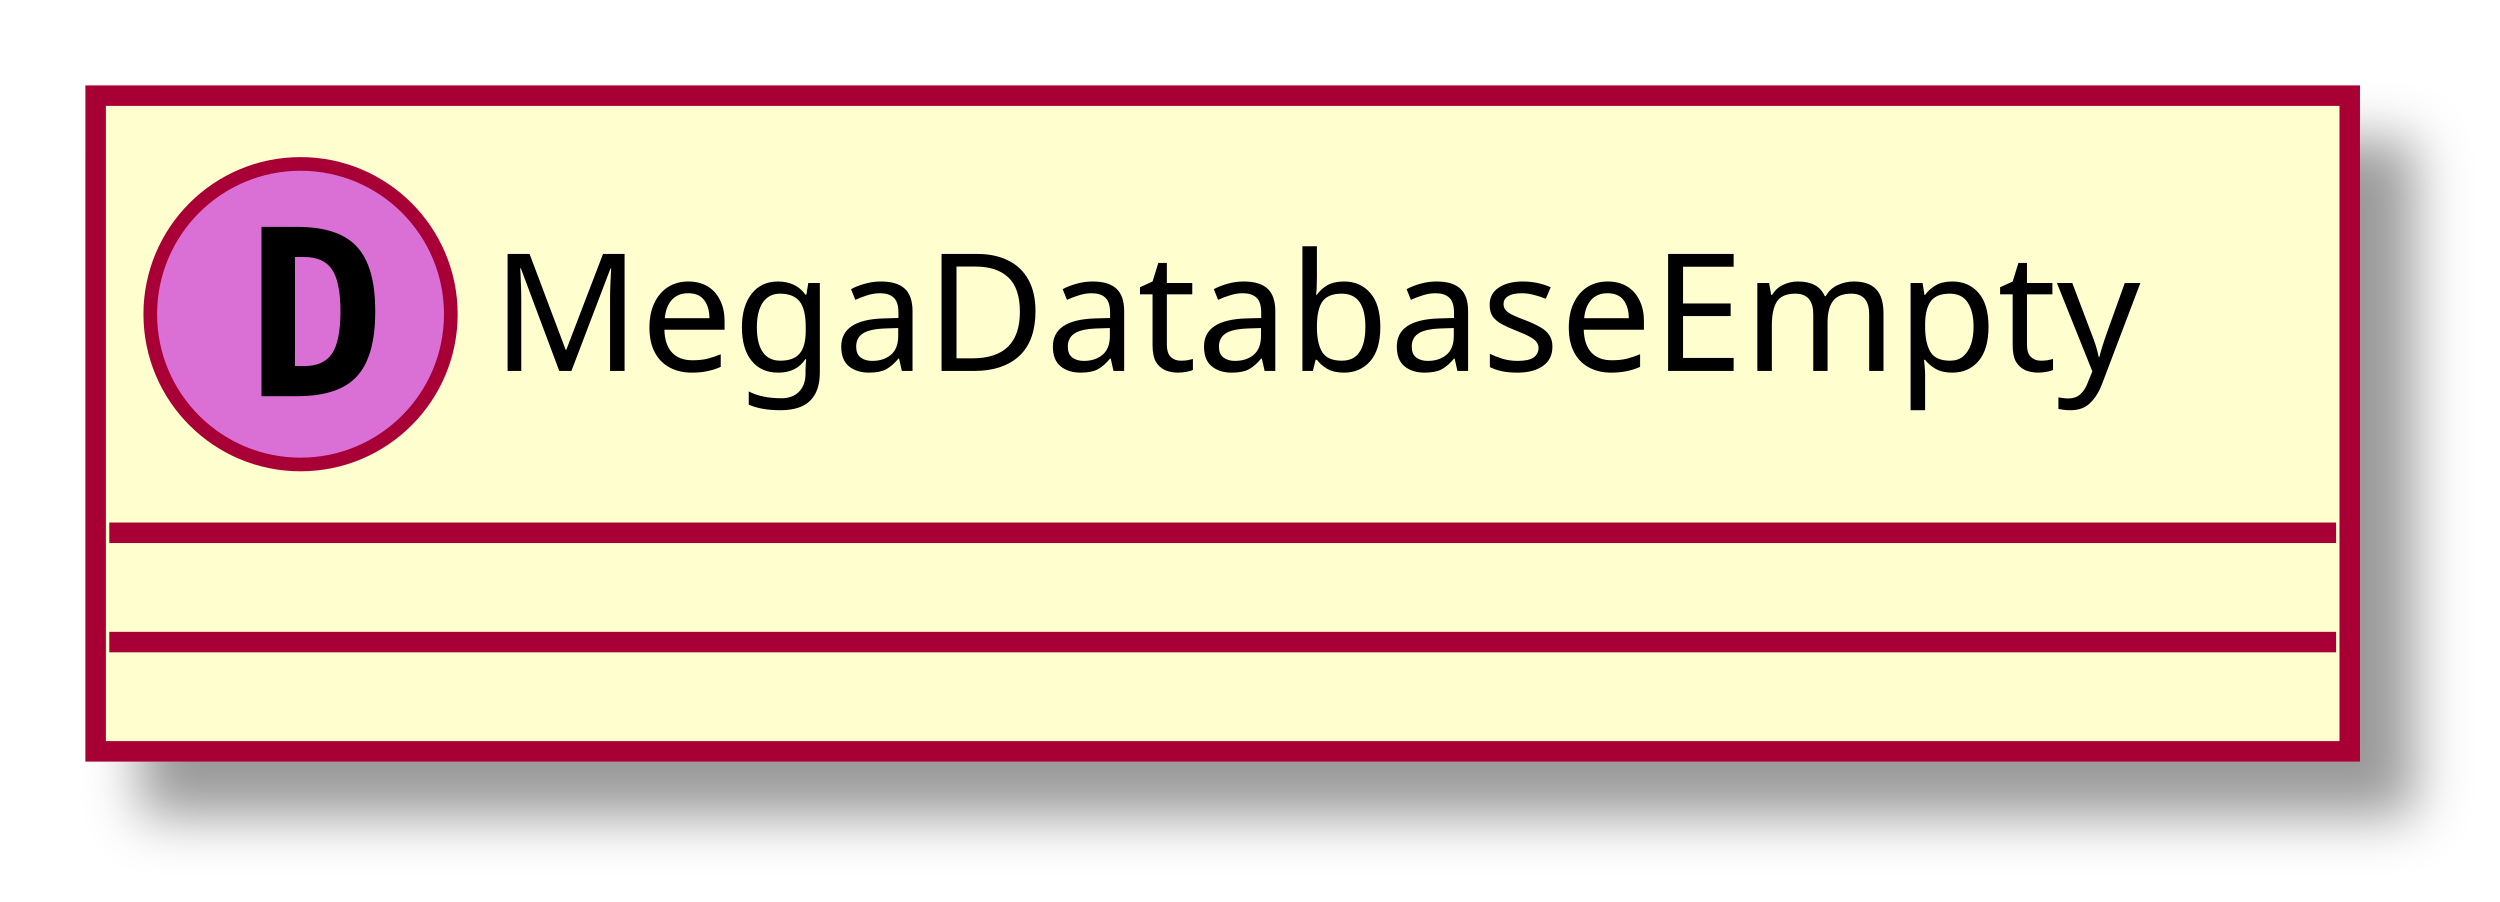
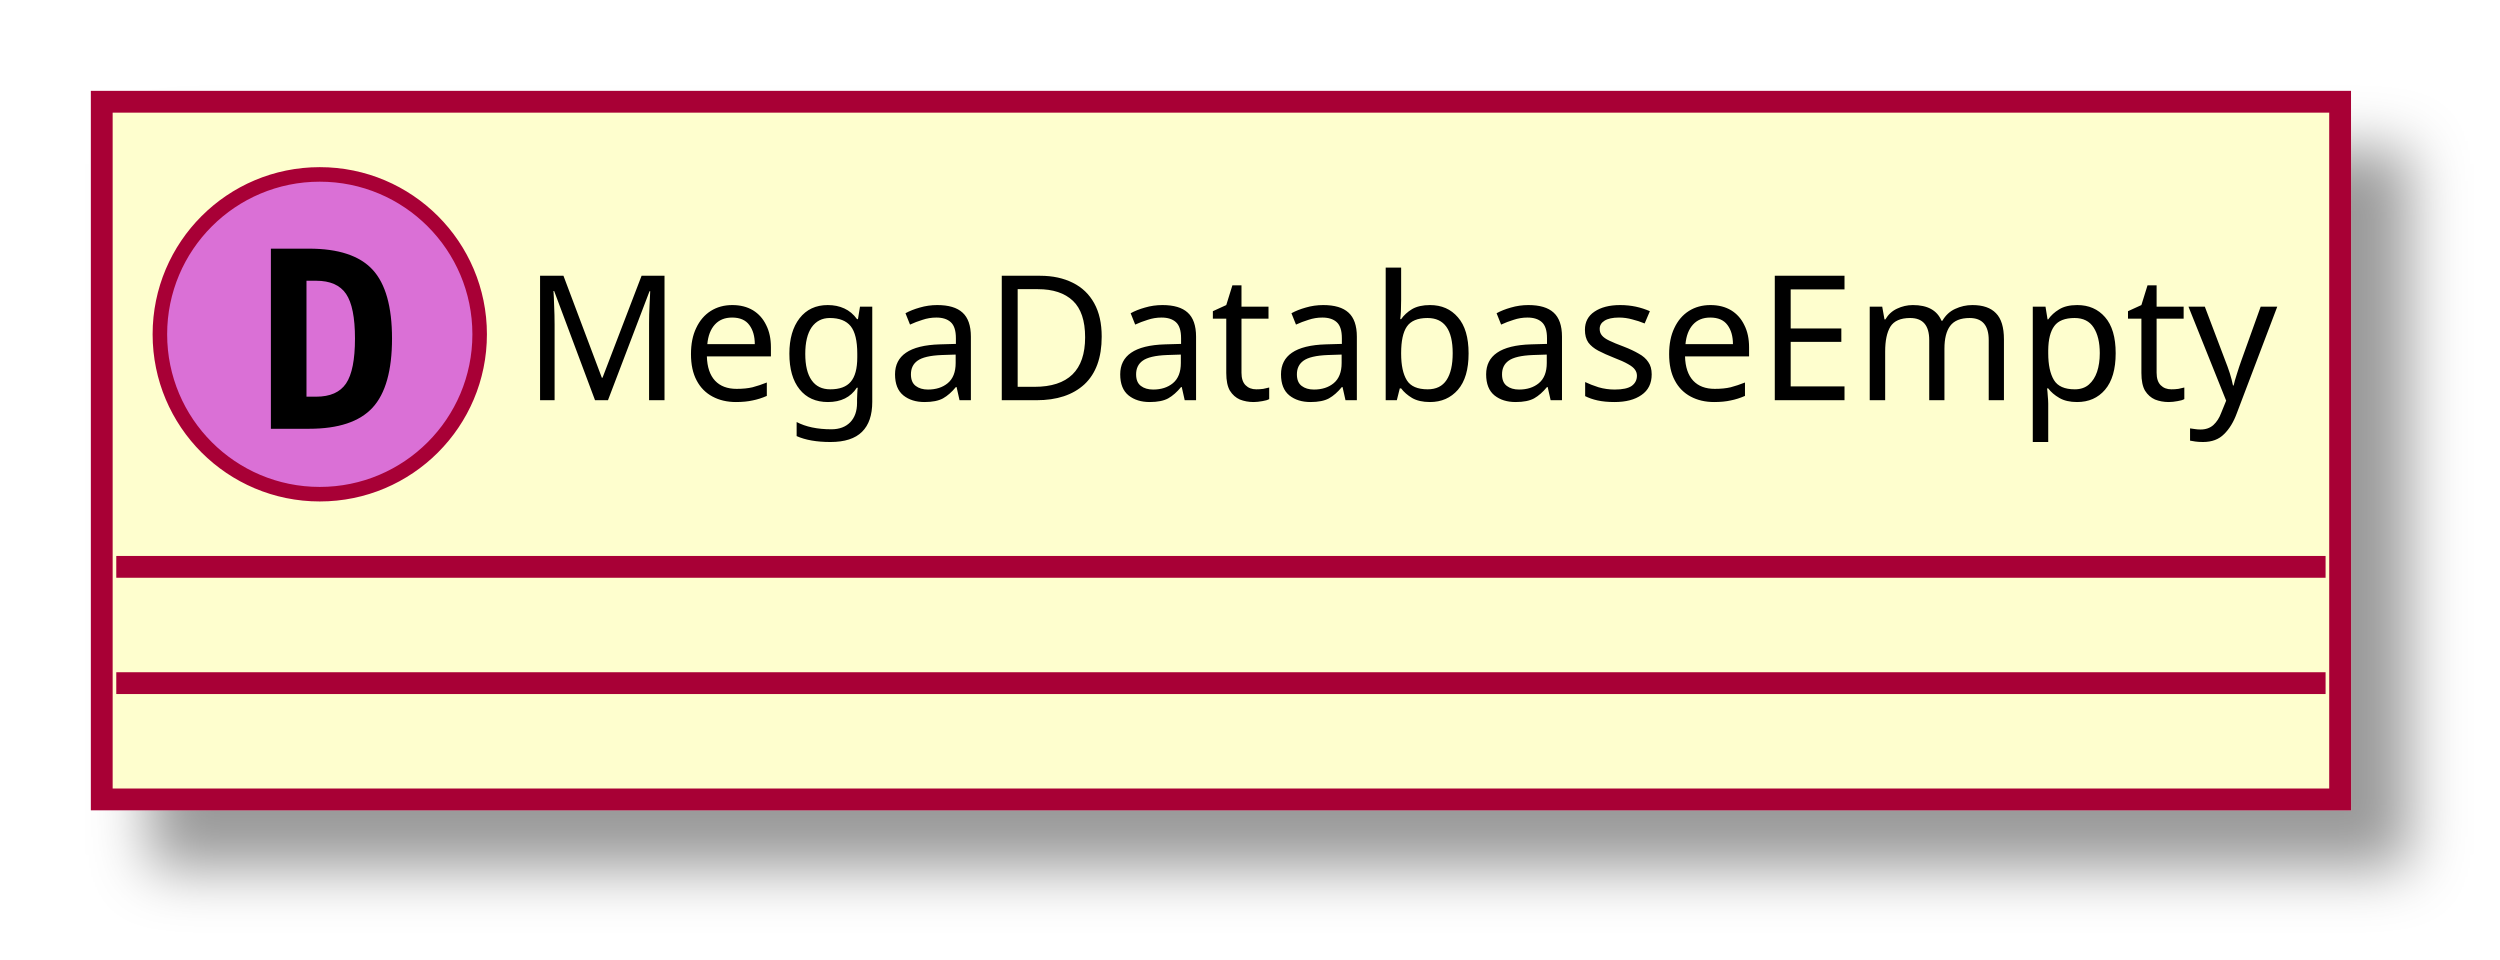
- <svg xmlns="http://www.w3.org/2000/svg" contentScriptType="application/ecmascript" contentStyleType="text/css" height="66px" preserveAspectRatio="none" style="width:183px;height:66px;" version="1.1" viewBox="0 0 183 66" width="183px" zoomAndPan="magnify">
+ <svg xmlns="http://www.w3.org/2000/svg" contentScriptType="application/ecmascript" contentStyleType="text/css" height="66px" preserveAspectRatio="none" style="width:172px;height:66px;" version="1.1" viewBox="0 0 172 66" width="172px" zoomAndPan="magnify">
  <defs>
    <filter height="300%" id="f1ldkouqk47lji" width="300%" x="-1" y="-1">
      <feGaussianBlur result="blurOut" stdDeviation="2.0" />
      <feColorMatrix in="blurOut" result="blurOut2" type="matrix" values="0 0 0 0 0 0 0 0 0 0 0 0 0 0 0 0 0 0 .4 0" />
      <feOffset dx="4.0" dy="4.0" in="blurOut2" result="blurOut3" />
      <feBlend in="SourceGraphic" in2="blurOut3" mode="normal" />
    </filter>
  </defs>
  <g>
-     <rect fill="#FEFECE" filter="url(#f1ldkouqk47lji)" height="48" id="_0" style="stroke: #A80036; stroke-width: 1.5;" width="165" x="7" y="7" />
+     <rect fill="#FEFECE" filter="url(#f1ldkouqk47lji)" height="48" id="_0" style="stroke: #A80036; stroke-width: 1.5;" width="154" x="7" y="7" />
    <ellipse cx="22" cy="23" fill="#DA70D6" rx="11" ry="11" style="stroke: #A80036; stroke-width: 1.0;" />
-     <path d="M21.594,18.812 L21.594,26.797 L22.25,26.797 Q23.688,26.797 24.297,25.891 Q24.922,24.969 24.922,22.797 Q24.922,20.625 24.297,19.719 Q23.688,18.812 22.25,18.812 L21.594,18.812 Z M19.141,16.609 L21.766,16.609 Q24.797,16.609 26.125,18.062 Q27.469,19.5 27.469,22.797 Q27.469,26.094 26.125,27.547 Q24.797,29 21.766,29 L19.141,29 L19.141,16.609 Z " />
-     <text fill="#000000" font-family="sans-serif" font-size="12" lengthAdjust="spacingAndGlyphs" textLength="133" x="36" y="27.154">MegaDatabaseEmpty</text>
-     <line style="stroke: #A80036; stroke-width: 1.5;" x1="8" x2="171" y1="39" y2="39" />
-     <line style="stroke: #A80036; stroke-width: 1.5;" x1="8" x2="171" y1="47" y2="47" />
+     <path d="M21.086,19.315 L21.086,27.292 L21.75,27.292 Q23.194,27.292 23.809,26.383 Q24.423,25.474 24.423,23.291 Q24.423,21.125 23.809,20.22 Q23.194,19.315 21.75,19.315 Z M18.637,17.107 L21.26,17.107 Q24.298,17.107 25.635,18.555 Q26.971,20.004 26.971,23.291 Q26.971,26.586 25.635,28.043 Q24.298,29.5 21.26,29.5 L18.637,29.5 Z " />
+     <text fill="#000000" font-family="sans-serif" font-size="12" lengthAdjust="spacingAndGlyphs" textLength="122" x="36" y="27.535">MegaDatabaseEmpty</text>
+     <line style="stroke: #A80036; stroke-width: 1.5;" x1="8" x2="160" y1="39" y2="39" />
+     <line style="stroke: #A80036; stroke-width: 1.5;" x1="8" x2="160" y1="47" y2="47" />
  </g>
</svg>
